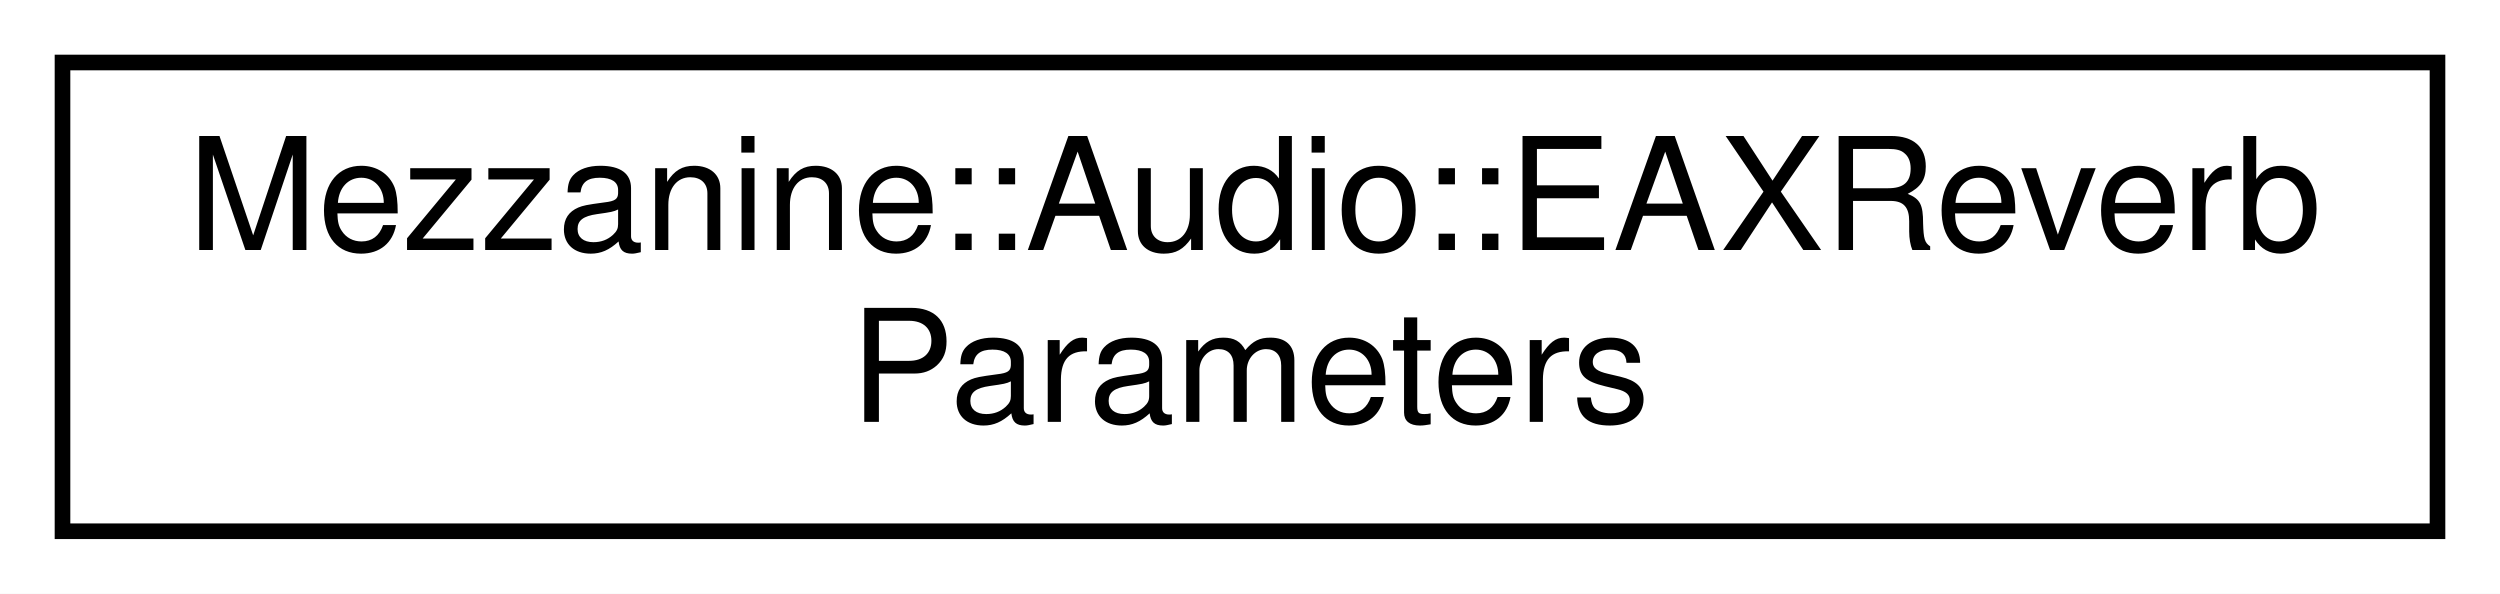
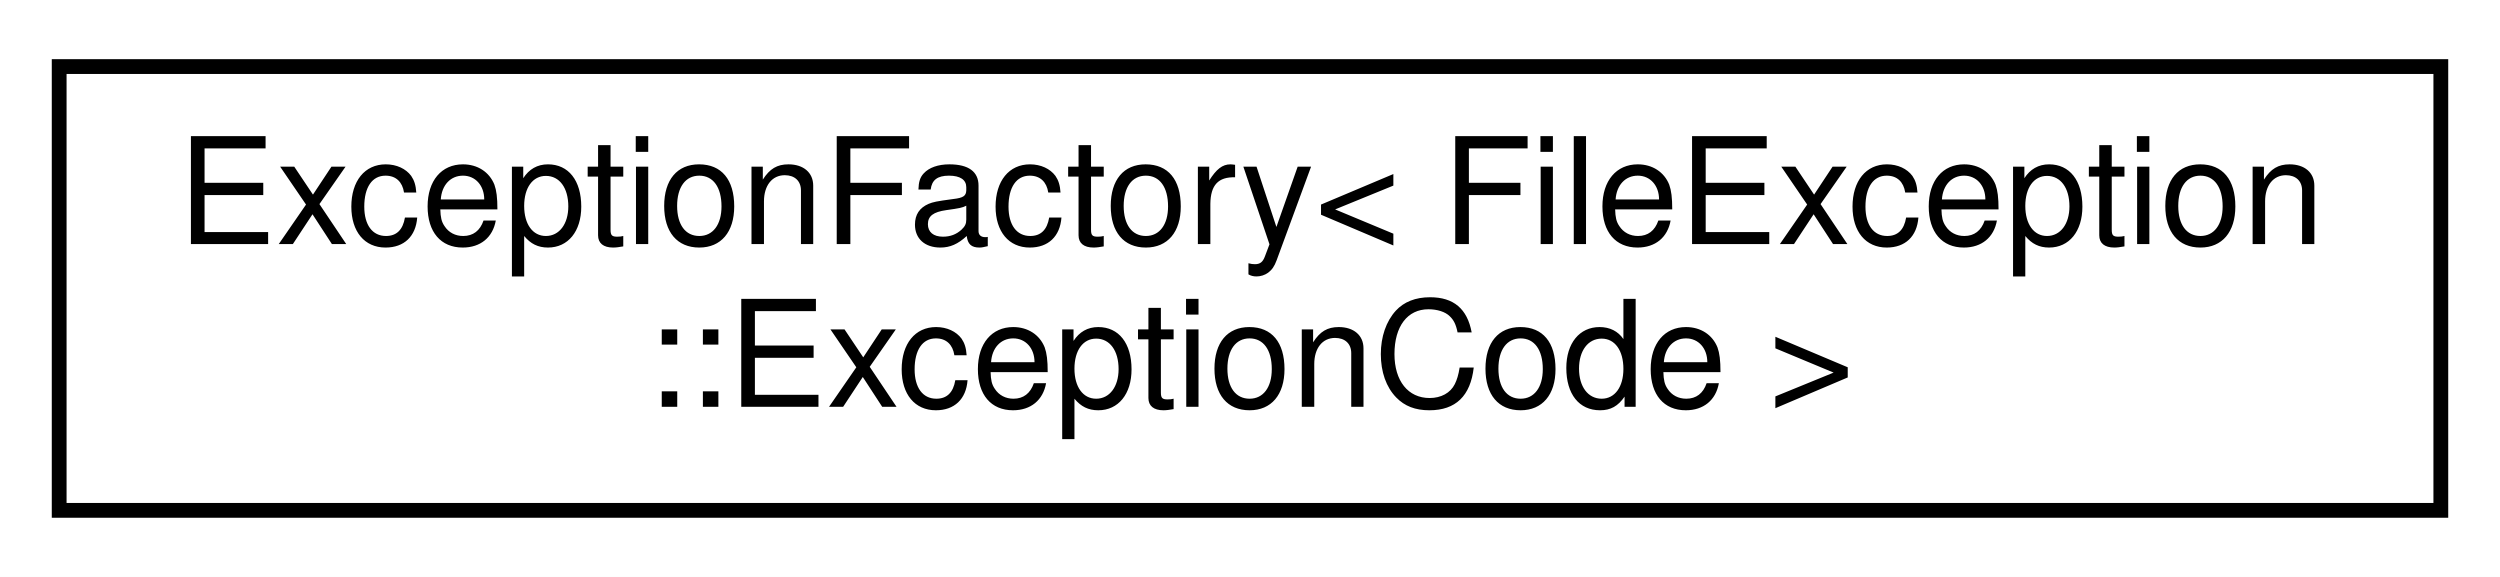
- <svg xmlns="http://www.w3.org/2000/svg" xmlns:xlink="http://www.w3.org/1999/xlink" width="160pt" height="38pt" viewBox="0.00 0.00 160.00 38.00">
-   <g id="graph0" class="graph" transform="scale(1 1) rotate(0) translate(4 34)">
-     <polygon fill="white" stroke="none" points="-4,4 -4,-34 156,-34 156,4 -4,4" />
+ <svg xmlns="http://www.w3.org/2000/svg" xmlns:xlink="http://www.w3.org/1999/xlink" width="169pt" height="39pt" viewBox="0.00 0.00 169.00 39.00">
+   <g id="graph0" class="graph" transform="scale(1 1) rotate(0) translate(4 35)">
+     <polygon fill="white" stroke="none" points="-4,4 -4,-35 165,-35 165,4 -4,4" />
    <g id="node1" class="node">
      <g id="a_node1">
-         <a xlink:href="structMezzanine_1_1Audio_1_1EAXReverbParameters.html" target="_top" xlink:title="This is a struct containing all the parameters needed to describe an EAX Reverb effect. ">
-           <polygon fill="white" stroke="black" points="0,-0 0,-30 152,-30 152,-0 0,-0" />
-           <text text-anchor="start" x="8" y="-18" font-family="Helvetica,sans-Serif" font-size="10.00">Mezzanine::Audio::EAXReverb</text>
-           <text text-anchor="middle" x="76" y="-7" font-family="Helvetica,sans-Serif" font-size="10.00">Parameters</text>
+         <a xlink:href="structExceptionFactory_3_01FileException_1_1ExceptionCode_01_4.html" target="_top" xlink:title="Template class that serves as the base for exception factories. ">
+           <polygon fill="white" stroke="black" points="0,-0.5 0,-30.5 161,-30.5 161,-0.5 0,-0.5" />
+           <text text-anchor="start" x="8" y="-18.5" font-family="Helvetica,sans-Serif" font-size="10.00">ExceptionFactory&lt; FileException</text>
+           <text text-anchor="middle" x="80.5" y="-7.5" font-family="Helvetica,sans-Serif" font-size="10.00">::ExceptionCode &gt;</text>
        </a>
      </g>
    </g>
  </g>
</svg>
